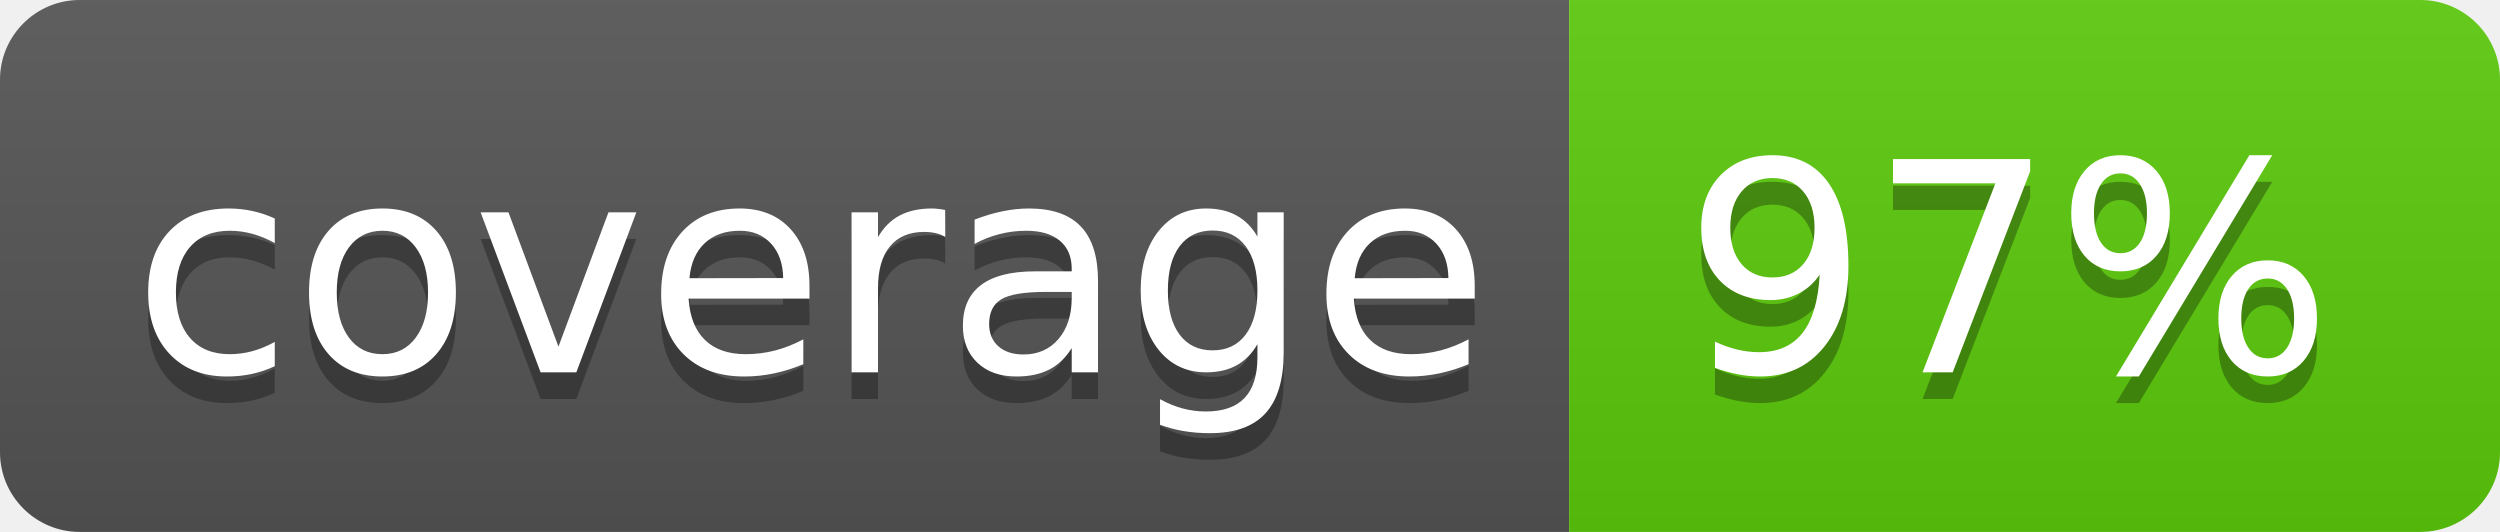
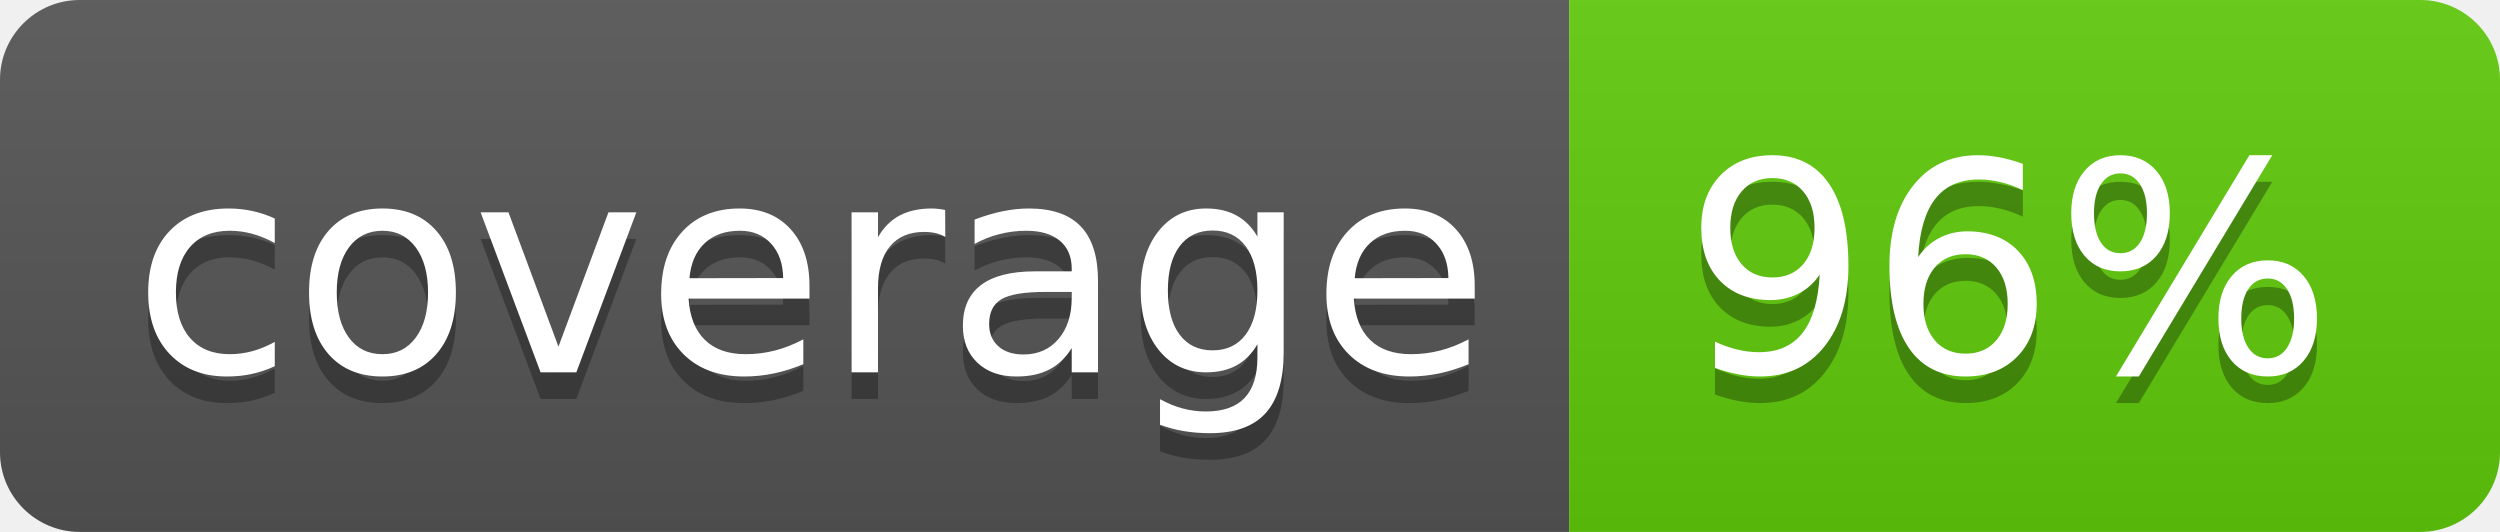
<svg xmlns="http://www.w3.org/2000/svg" width="94" height="20">
  <linearGradient id="b" x2="0" y2="100%">
    <stop offset="0" stop-color="#bbb" stop-opacity=".1" />
    <stop offset="1" stop-opacity=".1" />
  </linearGradient>
  <clipPath id="a">
    <rect width="94" height="20" rx="3" fill="#fff" />
  </clipPath>
  <g clip-path="url(#a)">
    <path fill="#555" d="M0 0h59v20H0z" />
-     <path fill="#5ccb0c" d="M59 0h35v20H59z" />
+     <path fill="#60cb0b" d="M59 0h35v20H59z" />
    <path fill="url(#b)" d="M0 0h94v20H0z" />
  </g>
  <g fill="#fff" text-anchor="middle" font-family="DejaVu Sans,Verdana,Geneva,sans-serif" font-size="110">
    <text x="305" y="150" fill="#010101" fill-opacity=".3" transform="scale(.1)" textLength="490">coverage</text>
    <text x="305" y="140" transform="scale(.1)" textLength="490">coverage</text>
-     <text x="755" y="150" fill="#010101" fill-opacity=".3" transform="scale(.1)" textLength="250">97%</text>
-     <text x="755" y="140" transform="scale(.1)" textLength="250">97%</text>
+     <text x="755" y="150" fill="#010101" fill-opacity=".3" transform="scale(.1)" textLength="250">96%</text>
+     <text x="755" y="140" transform="scale(.1)" textLength="250">96%</text>
  </g>
</svg>
